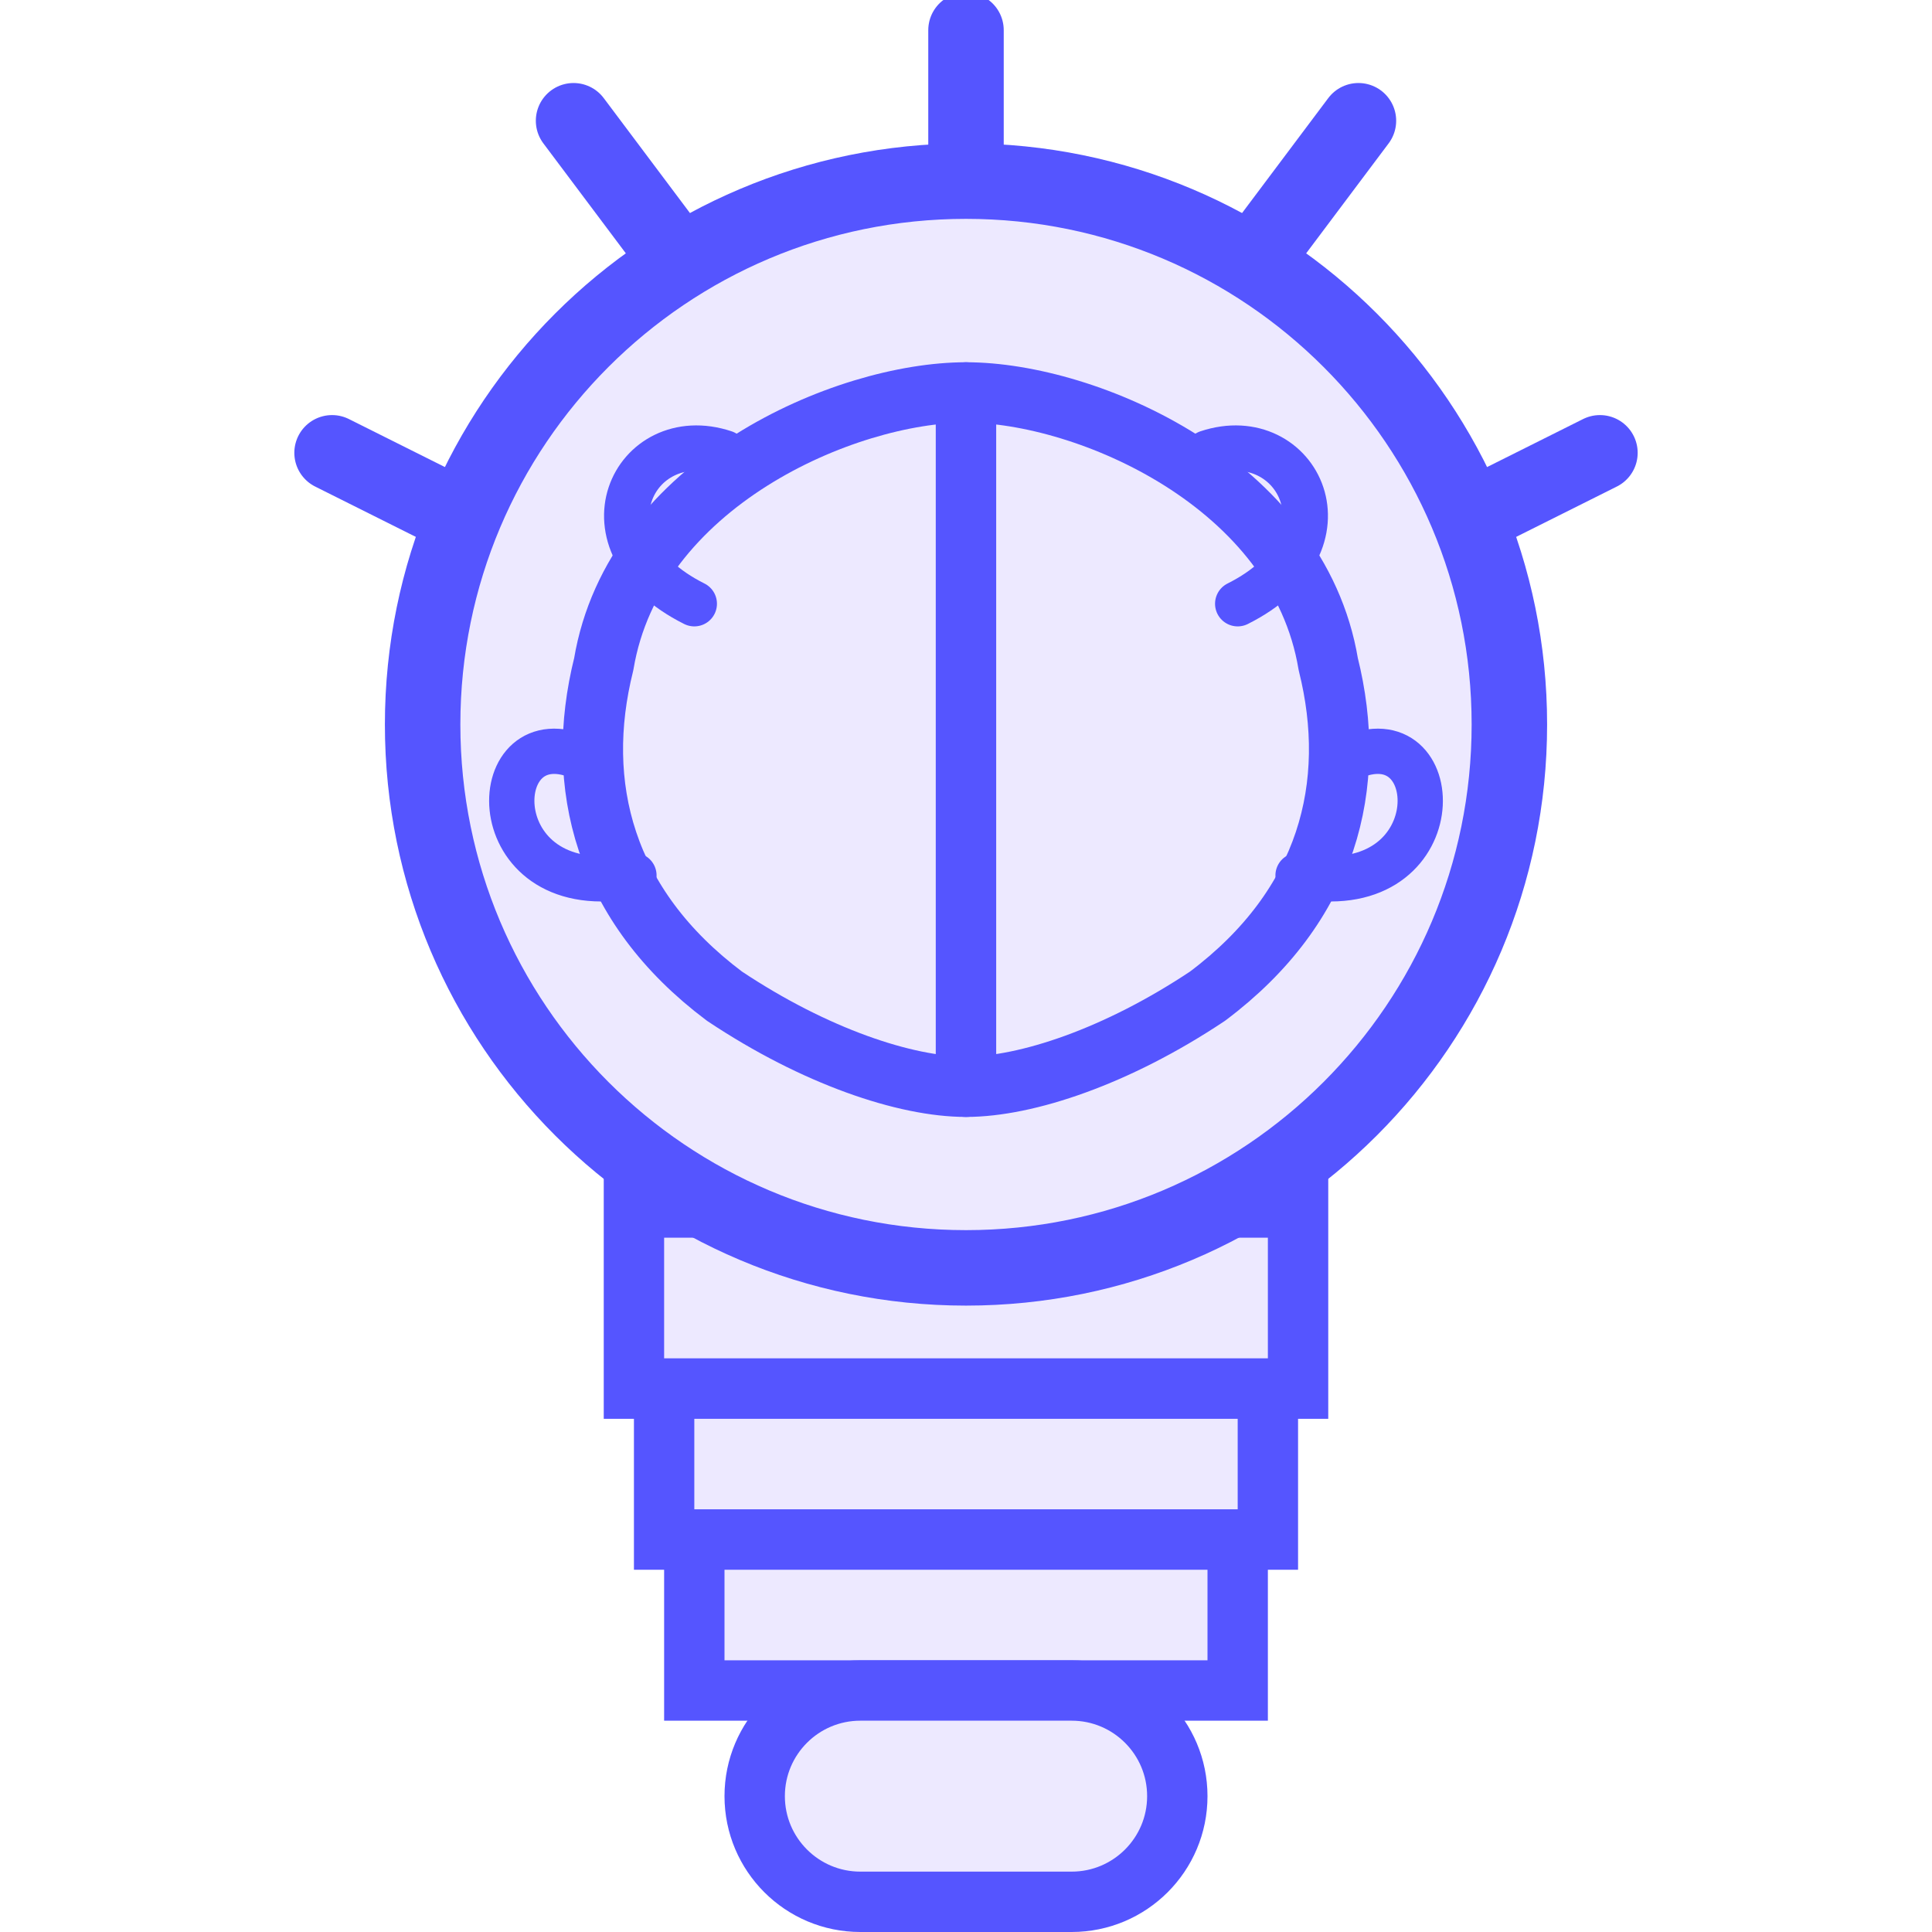
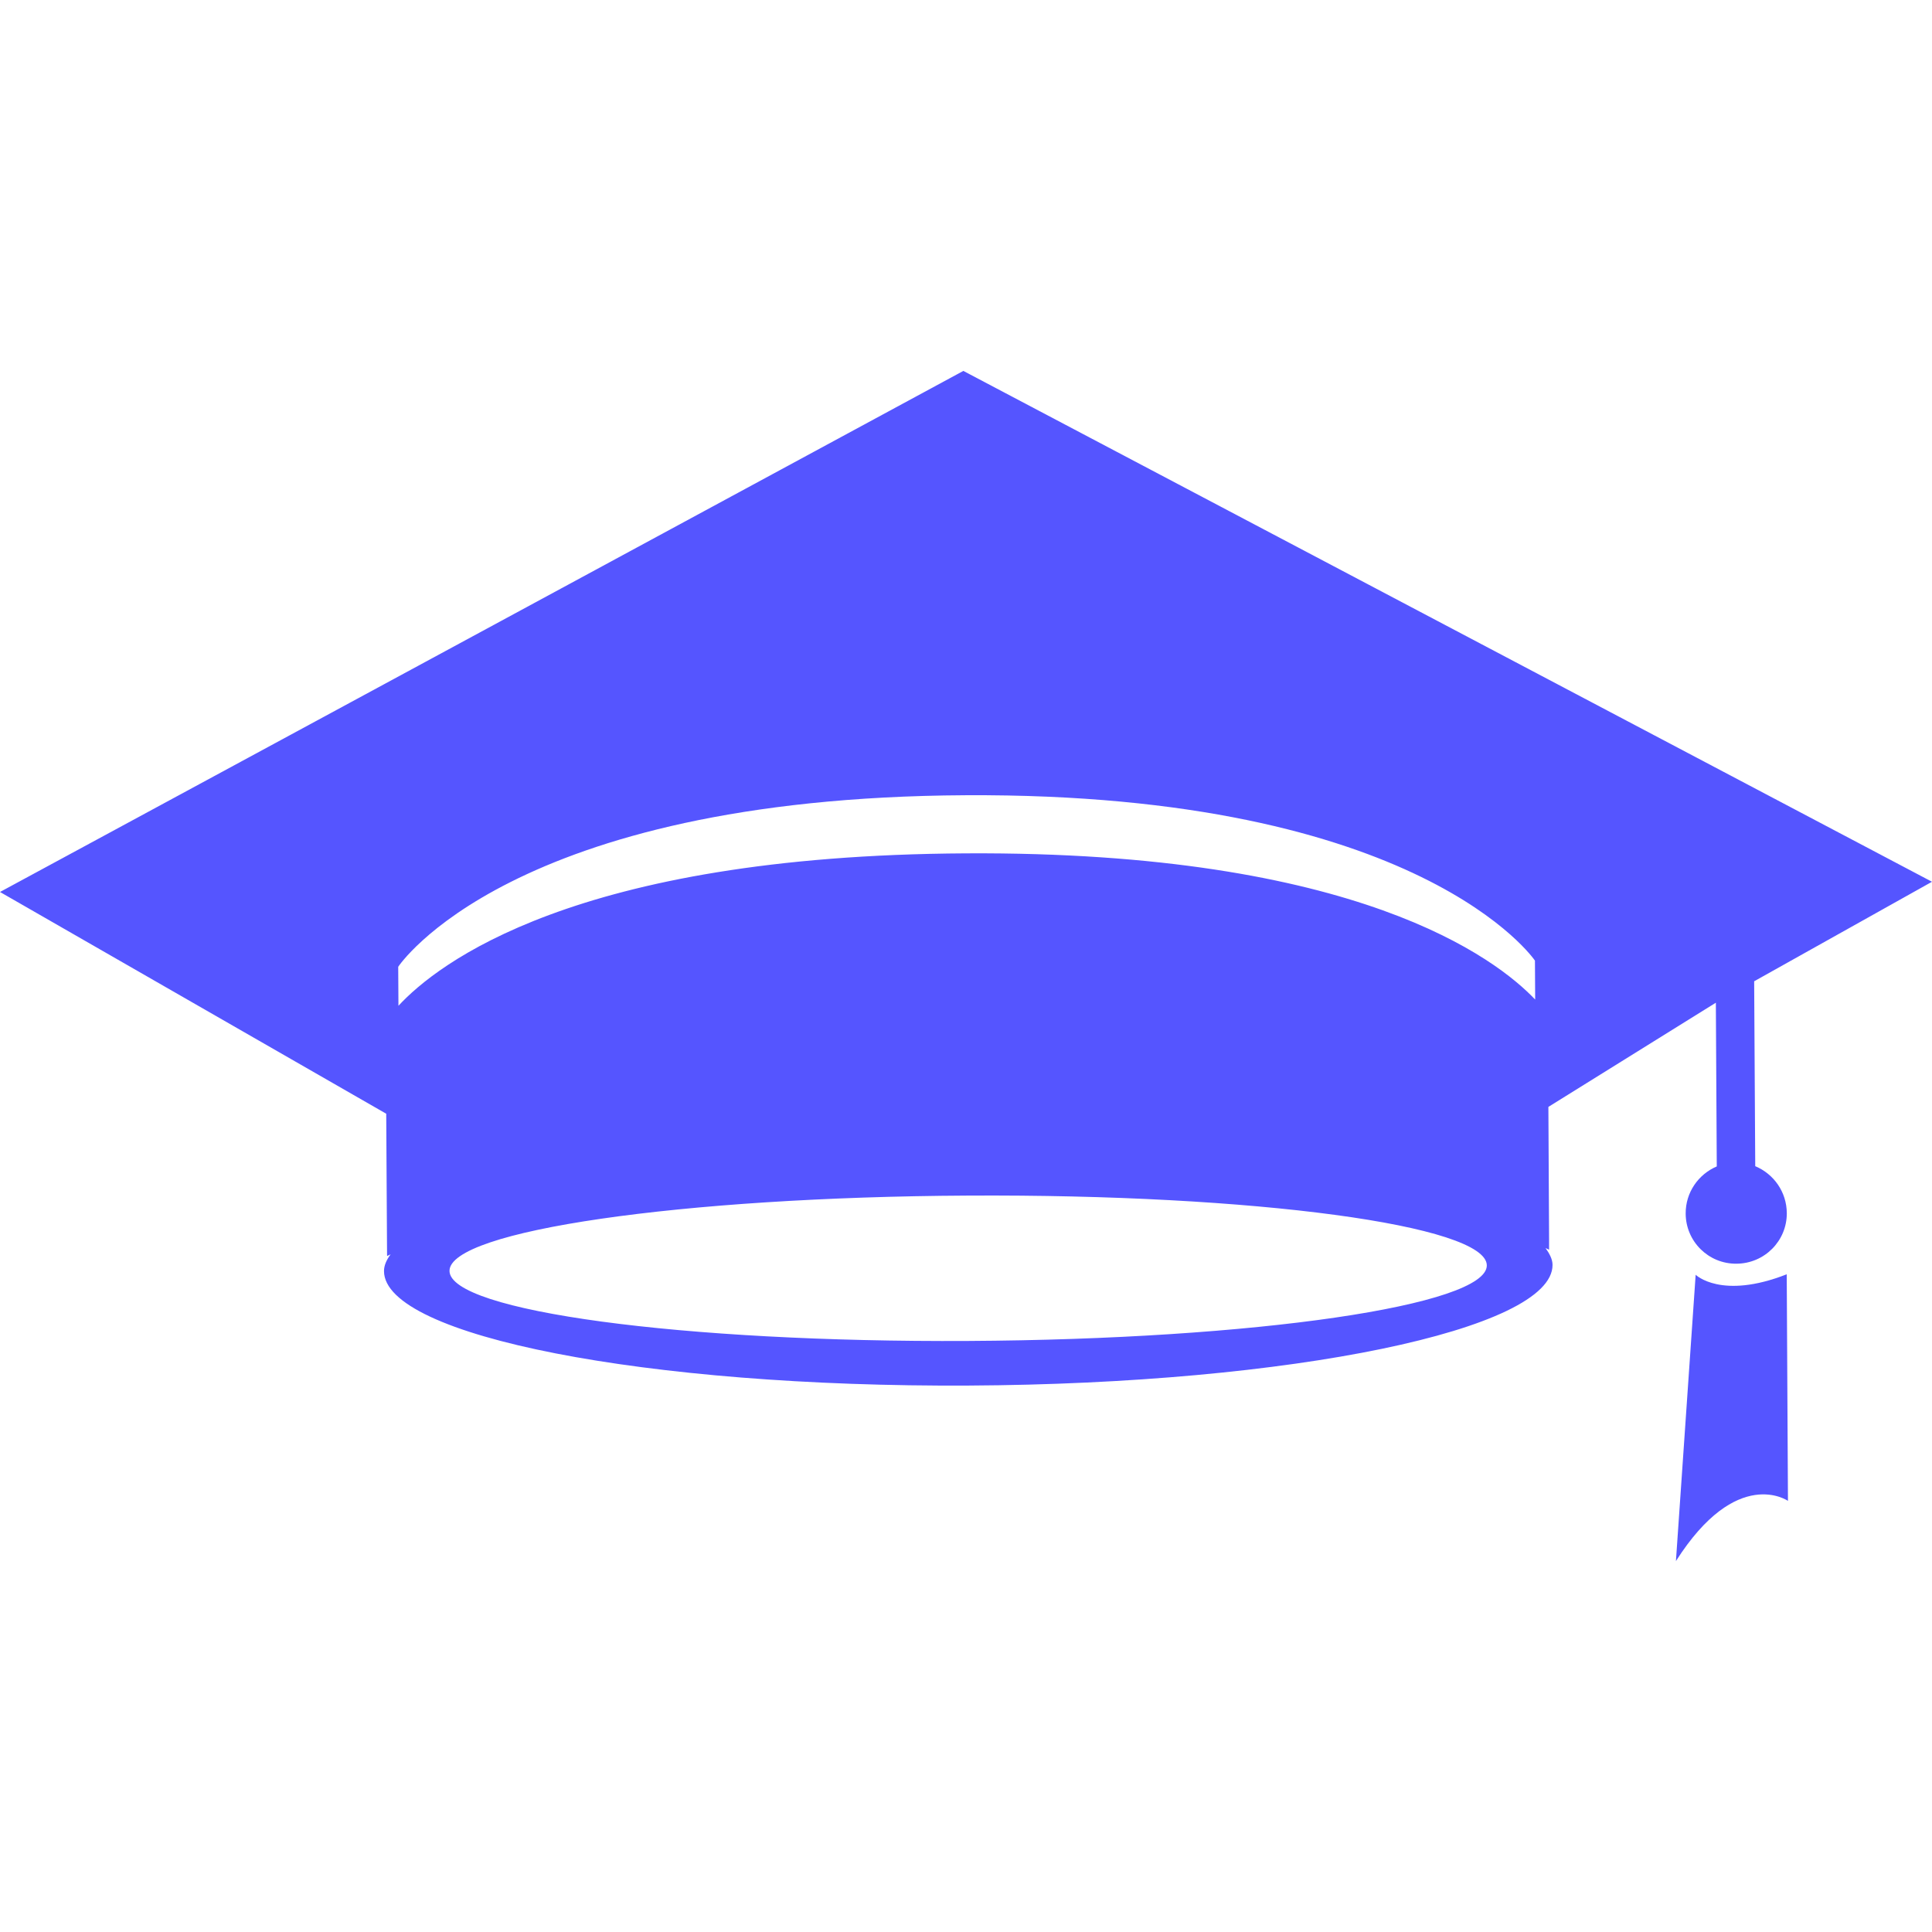
- <svg xmlns="http://www.w3.org/2000/svg" viewBox="0 0 64 64" fill="none">
-   <rect x="21" y="40" width="22" height="6" fill="#ede9ff" stroke="#5555ff" stroke-width="2" />
-   <rect x="22" y="46" width="20" height="5" fill="#ede9ff" stroke="#5555ff" stroke-width="2" />
-   <rect x="23" y="51" width="18" height="5" fill="#ede9ff" stroke="#5555ff" stroke-width="2" />
-   <rect x="25" y="56" width="14" height="7" rx="3.5" fill="#ede9ff" stroke="#5555ff" stroke-width="2" />
-   <circle cx="32" cy="24" r="18" fill="#ede9ff" stroke="#5555ff" stroke-width="2.5" />
-   <line x1="32" y1="5" x2="32" y2="1" stroke="#5555ff" stroke-width="2.5" stroke-linecap="round" />
-   <line x1="42" y1="8" x2="45" y2="4" stroke="#5555ff" stroke-width="2.5" stroke-linecap="round" />
-   <line x1="22" y1="8" x2="19" y2="4" stroke="#5555ff" stroke-width="2.5" stroke-linecap="round" />
-   <line x1="49" y1="17" x2="53" y2="15" stroke="#5555ff" stroke-width="2.5" stroke-linecap="round" />
-   <line x1="15" y1="17" x2="11" y2="15" stroke="#5555ff" stroke-width="2.5" stroke-linecap="round" />
-   <path d="M32 13 C28 13 21 16 20 22 C19 26 20 30 24 33 C27 35 30 36 32 36 Z" fill="#ede9ff" stroke="#5555ff" stroke-width="2" stroke-linecap="round" stroke-linejoin="round" />
-   <path d="M32 13 C36 13 43 16 44 22 C45 26 44 30 40 33 C37 35 34 36 32 36 Z" fill="#ede9ff" stroke="#5555ff" stroke-width="2" stroke-linecap="round" stroke-linejoin="round" />
-   <path d="M24 15 C21 14 19 18 23 20" stroke="#5555ff" stroke-width="1.5" stroke-linecap="round" fill="none" />
-   <path d="M19 25 C16 24 16 30 21 29" stroke="#5555ff" stroke-width="1.5" stroke-linecap="round" fill="none" />
-   <path d="M40 15 C43 14 45 18 41 20" stroke="#5555ff" stroke-width="1.5" stroke-linecap="round" fill="none" />
-   <path d="M45 25 C48 24 48 30 43 29" stroke="#5555ff" stroke-width="1.5" stroke-linecap="round" fill="none" />
-   <line x1="32" y1="13" x2="32" y2="36" stroke="#5555ff" stroke-width="1.5" stroke-linecap="round" />
+ <svg xmlns="http://www.w3.org/2000/svg" viewBox="0 0 245.827 245.827" fill="#5555ff">
+   <path d="M223.336,148.384l-0.137-23.527l22.628-12.662L122.576,47.195L0,113.495l49.144,28.216     l0.098,16.766l0.01,1.339l0.449-0.215c-0.518,0.703-0.85,1.426-0.84,2.149c0.039,8.246,33.326,14.772,74.41,14.548     c41.064-0.215,74.302-7.122,74.273-15.349c0-0.723-0.381-1.426-0.889-2.149l0.449,0.215v-1.339l-0.088-16.834l21.309-13.258     l0.117,20.83c-2.345,1.006-3.976,3.312-3.957,6.009c0.02,3.537,2.892,6.399,6.458,6.37c3.586-0.02,6.429-2.912,6.409-6.439     C227.332,151.657,225.691,149.371,223.336,148.384z M123.241,170.621c-36.452,0.205-66.017-3.801-66.046-8.91     c-0.029-5.11,29.496-9.399,65.949-9.585c36.462-0.205,66.017,3.781,66.037,8.881     C189.209,166.098,159.703,170.426,123.241,170.621z M195.335,127.183c-4.934-5.188-22.618-18.886-72.426-18.602     c-49.877,0.264-67.336,14.128-72.211,19.394l-0.029-4.963c0,0,14.147-21.524,72.202-21.827     c58.025-0.313,72.436,21.045,72.436,21.045L195.335,127.183z M215.755,162.199l-2.511,36.433     c7.767-12.203,14.255-7.66,14.255-7.66l-0.156-28.832C218.998,165.414,215.755,162.199,215.755,162.199z" />
</svg>
